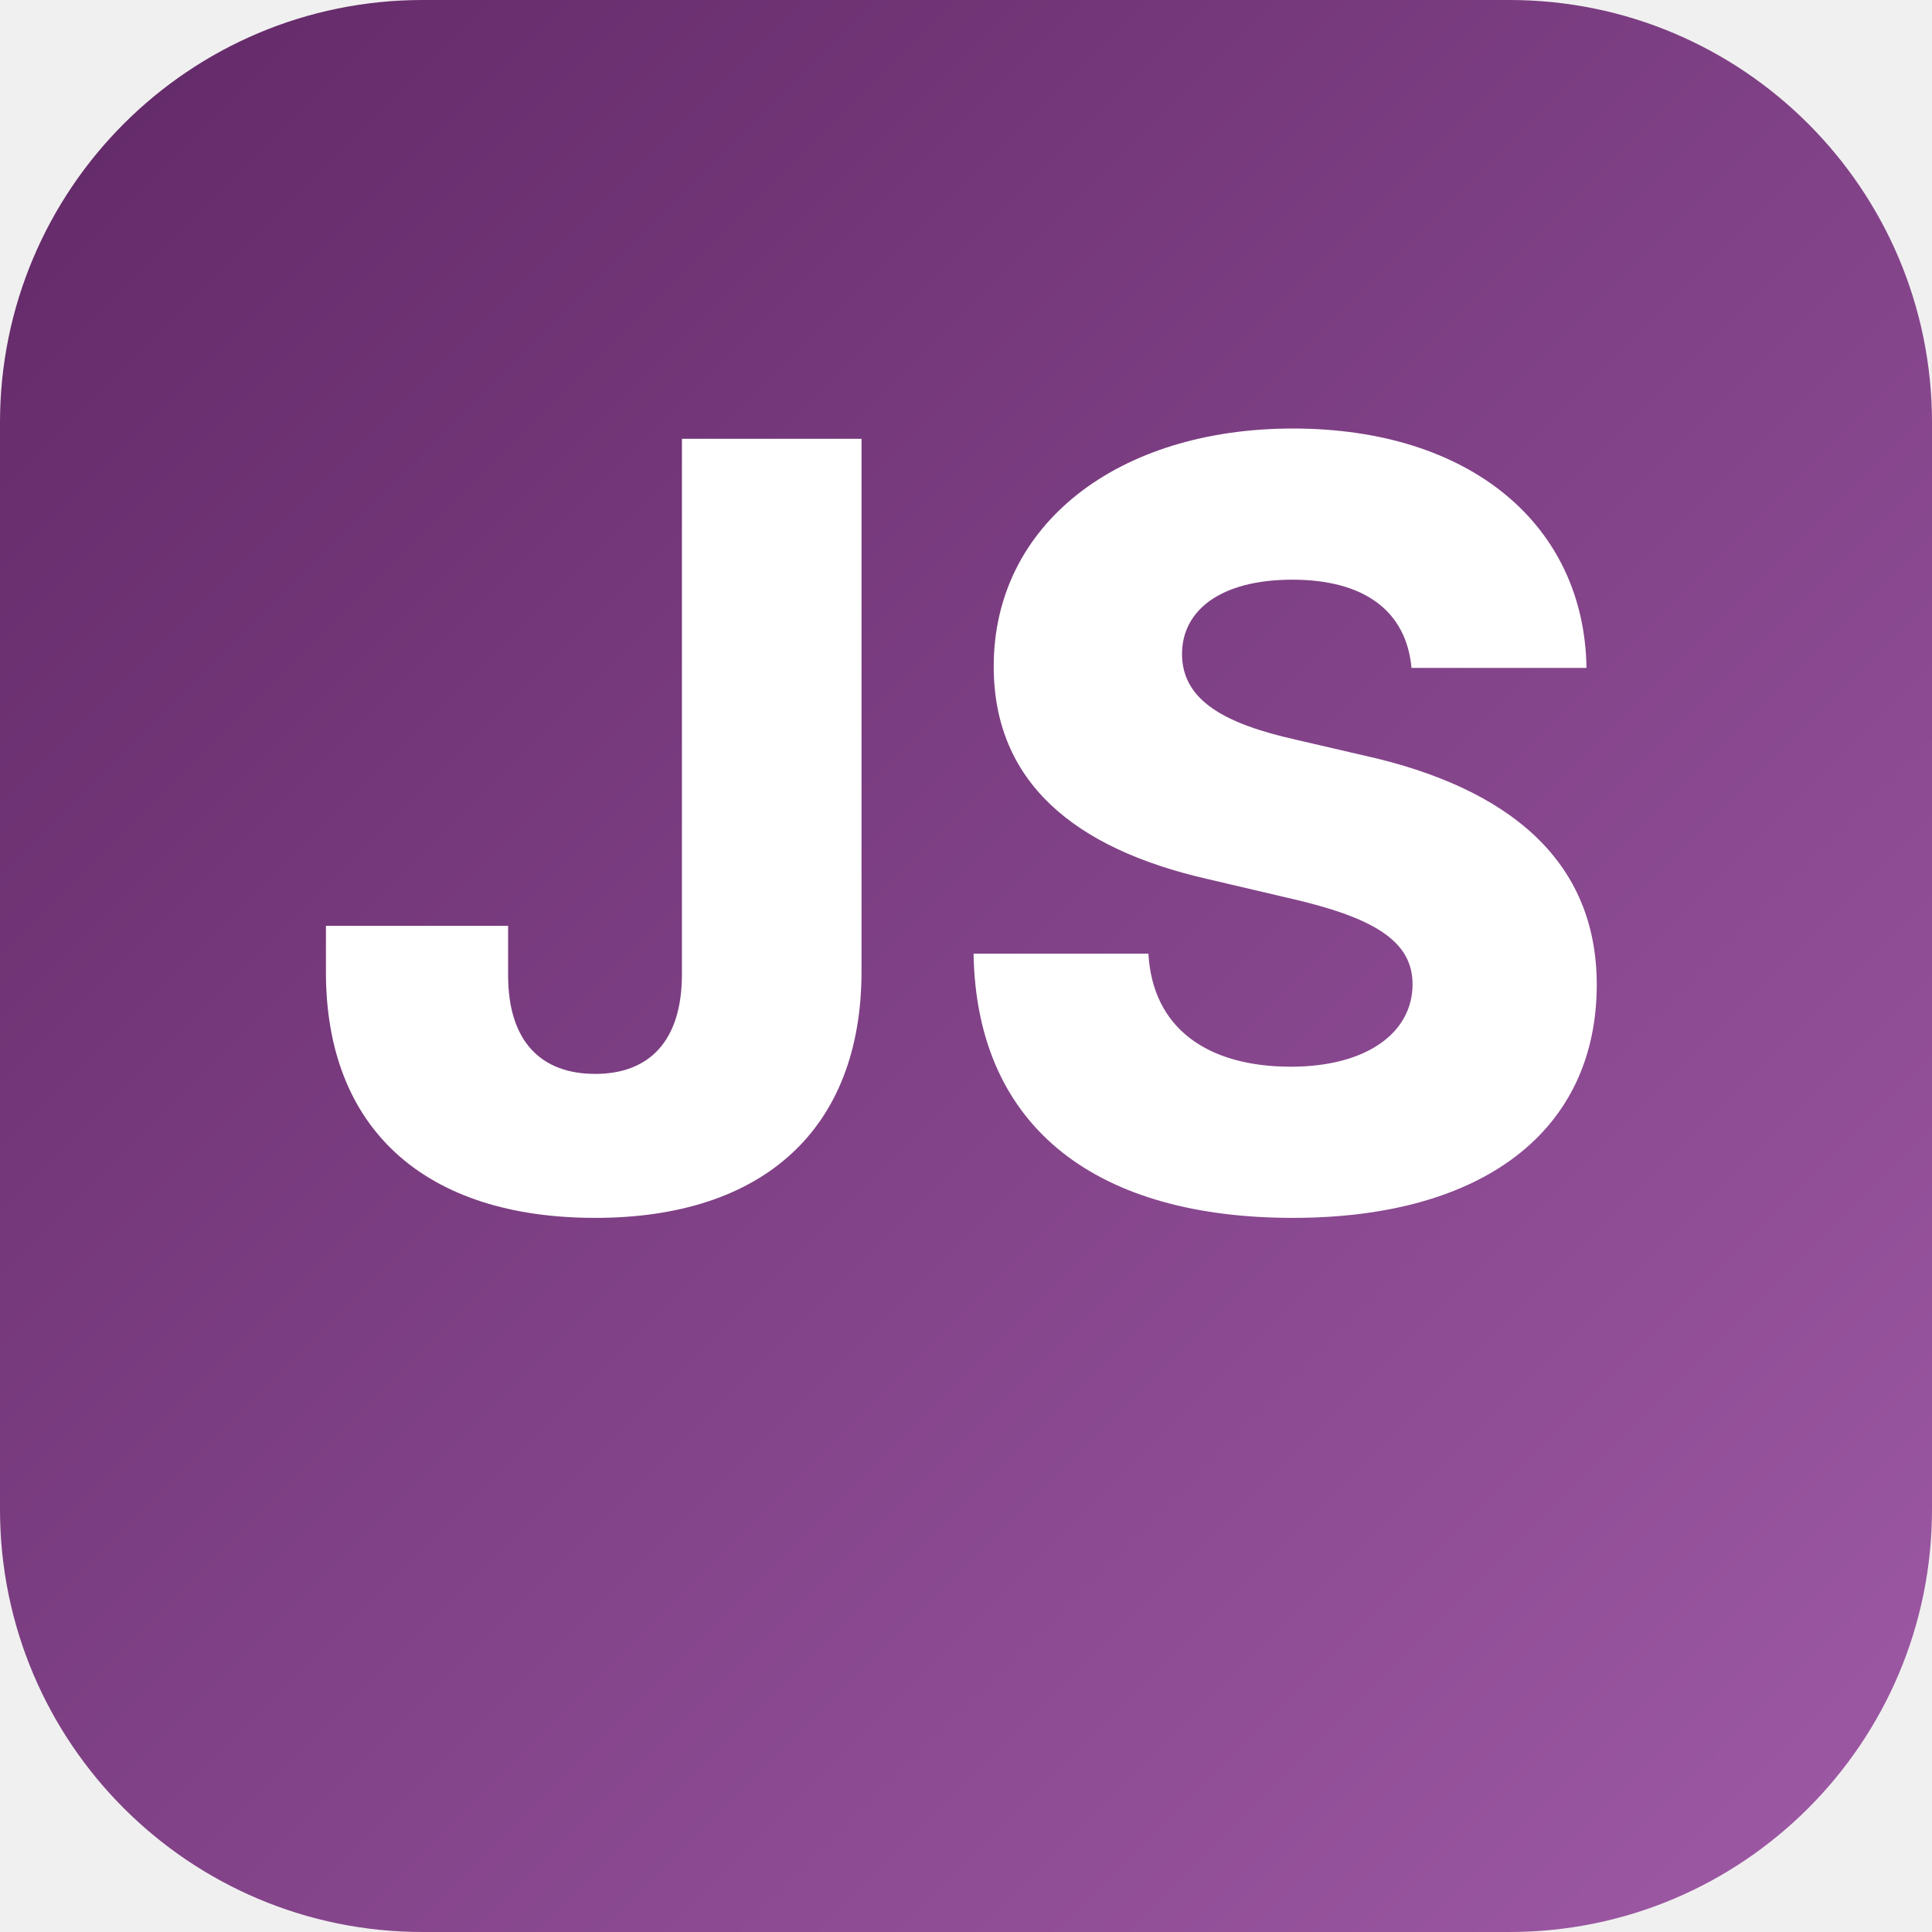
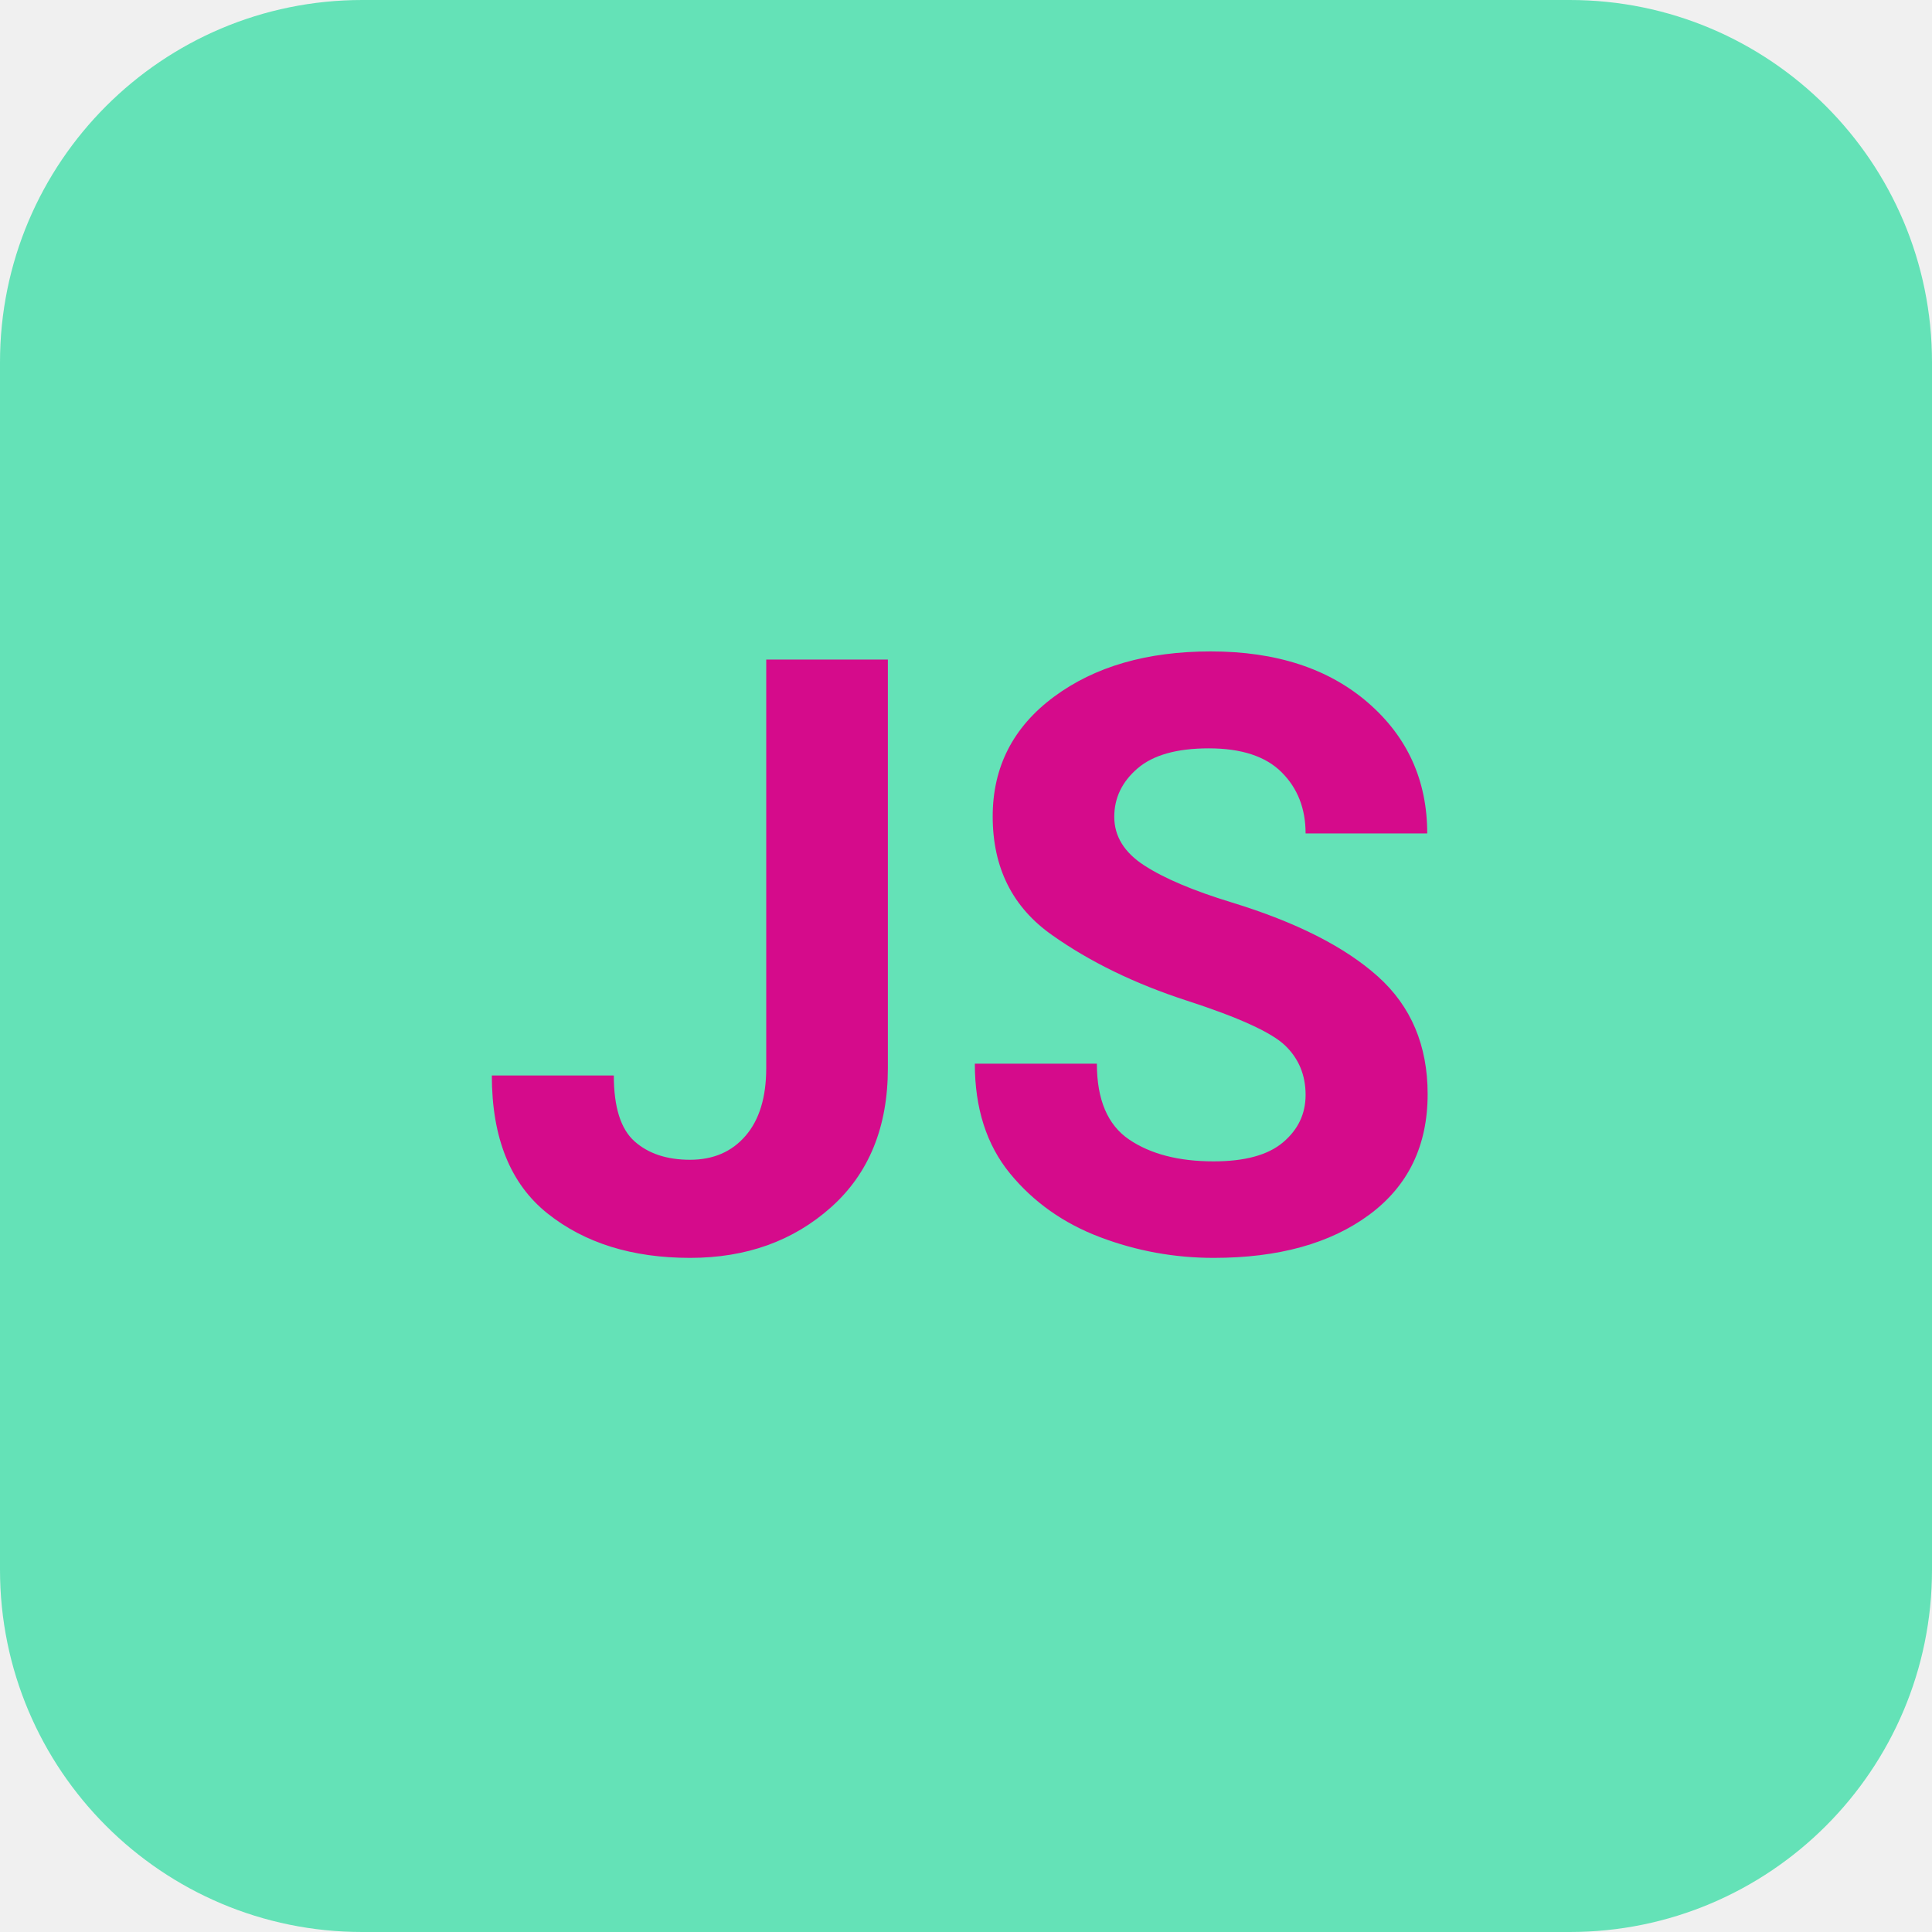
- <svg xmlns="http://www.w3.org/2000/svg" width="256" height="256" viewBox="0 0 256 256">
-   <defs>
-     <linearGradient id="g" x1="0" y1="0" x2="1" y2="1">
-       <stop offset="0%" stop-color="#612866" />
-       <stop offset="100%" stop-color="#9F5AA6" />
-     </linearGradient>
-   </defs>
-   <rect width="256" height="256" rx="56" fill="url(#g)" />
-   <g fill="#ffffff" font-family="Inter, system-ui, -apple-system, Segoe UI, Roboto, Arial" font-weight="800" font-size="140" text-anchor="middle">
-     <text x="128" y="160" letter-spacing="2">JS</text>
+ <svg xmlns="http://www.w3.org/2000/svg" width="512" height="512" viewBox="0 0 512 512">
+   <rect x="0" y="0" width="512" height="512" rx="96" ry="96" fill="#64E2B7" />
+   <g transform="translate(256,256)">
+     <text font-family="Space Grotesk, system-ui, -apple-system, Segoe UI, Roboto, Ubuntu, Cantarell, Noto Sans, sans-serif" font-weight="700" font-size="220" text-anchor="middle" dominant-baseline="central" fill="#D50B8B" letter-spacing="2">JS</text>
  </g>
</svg>
